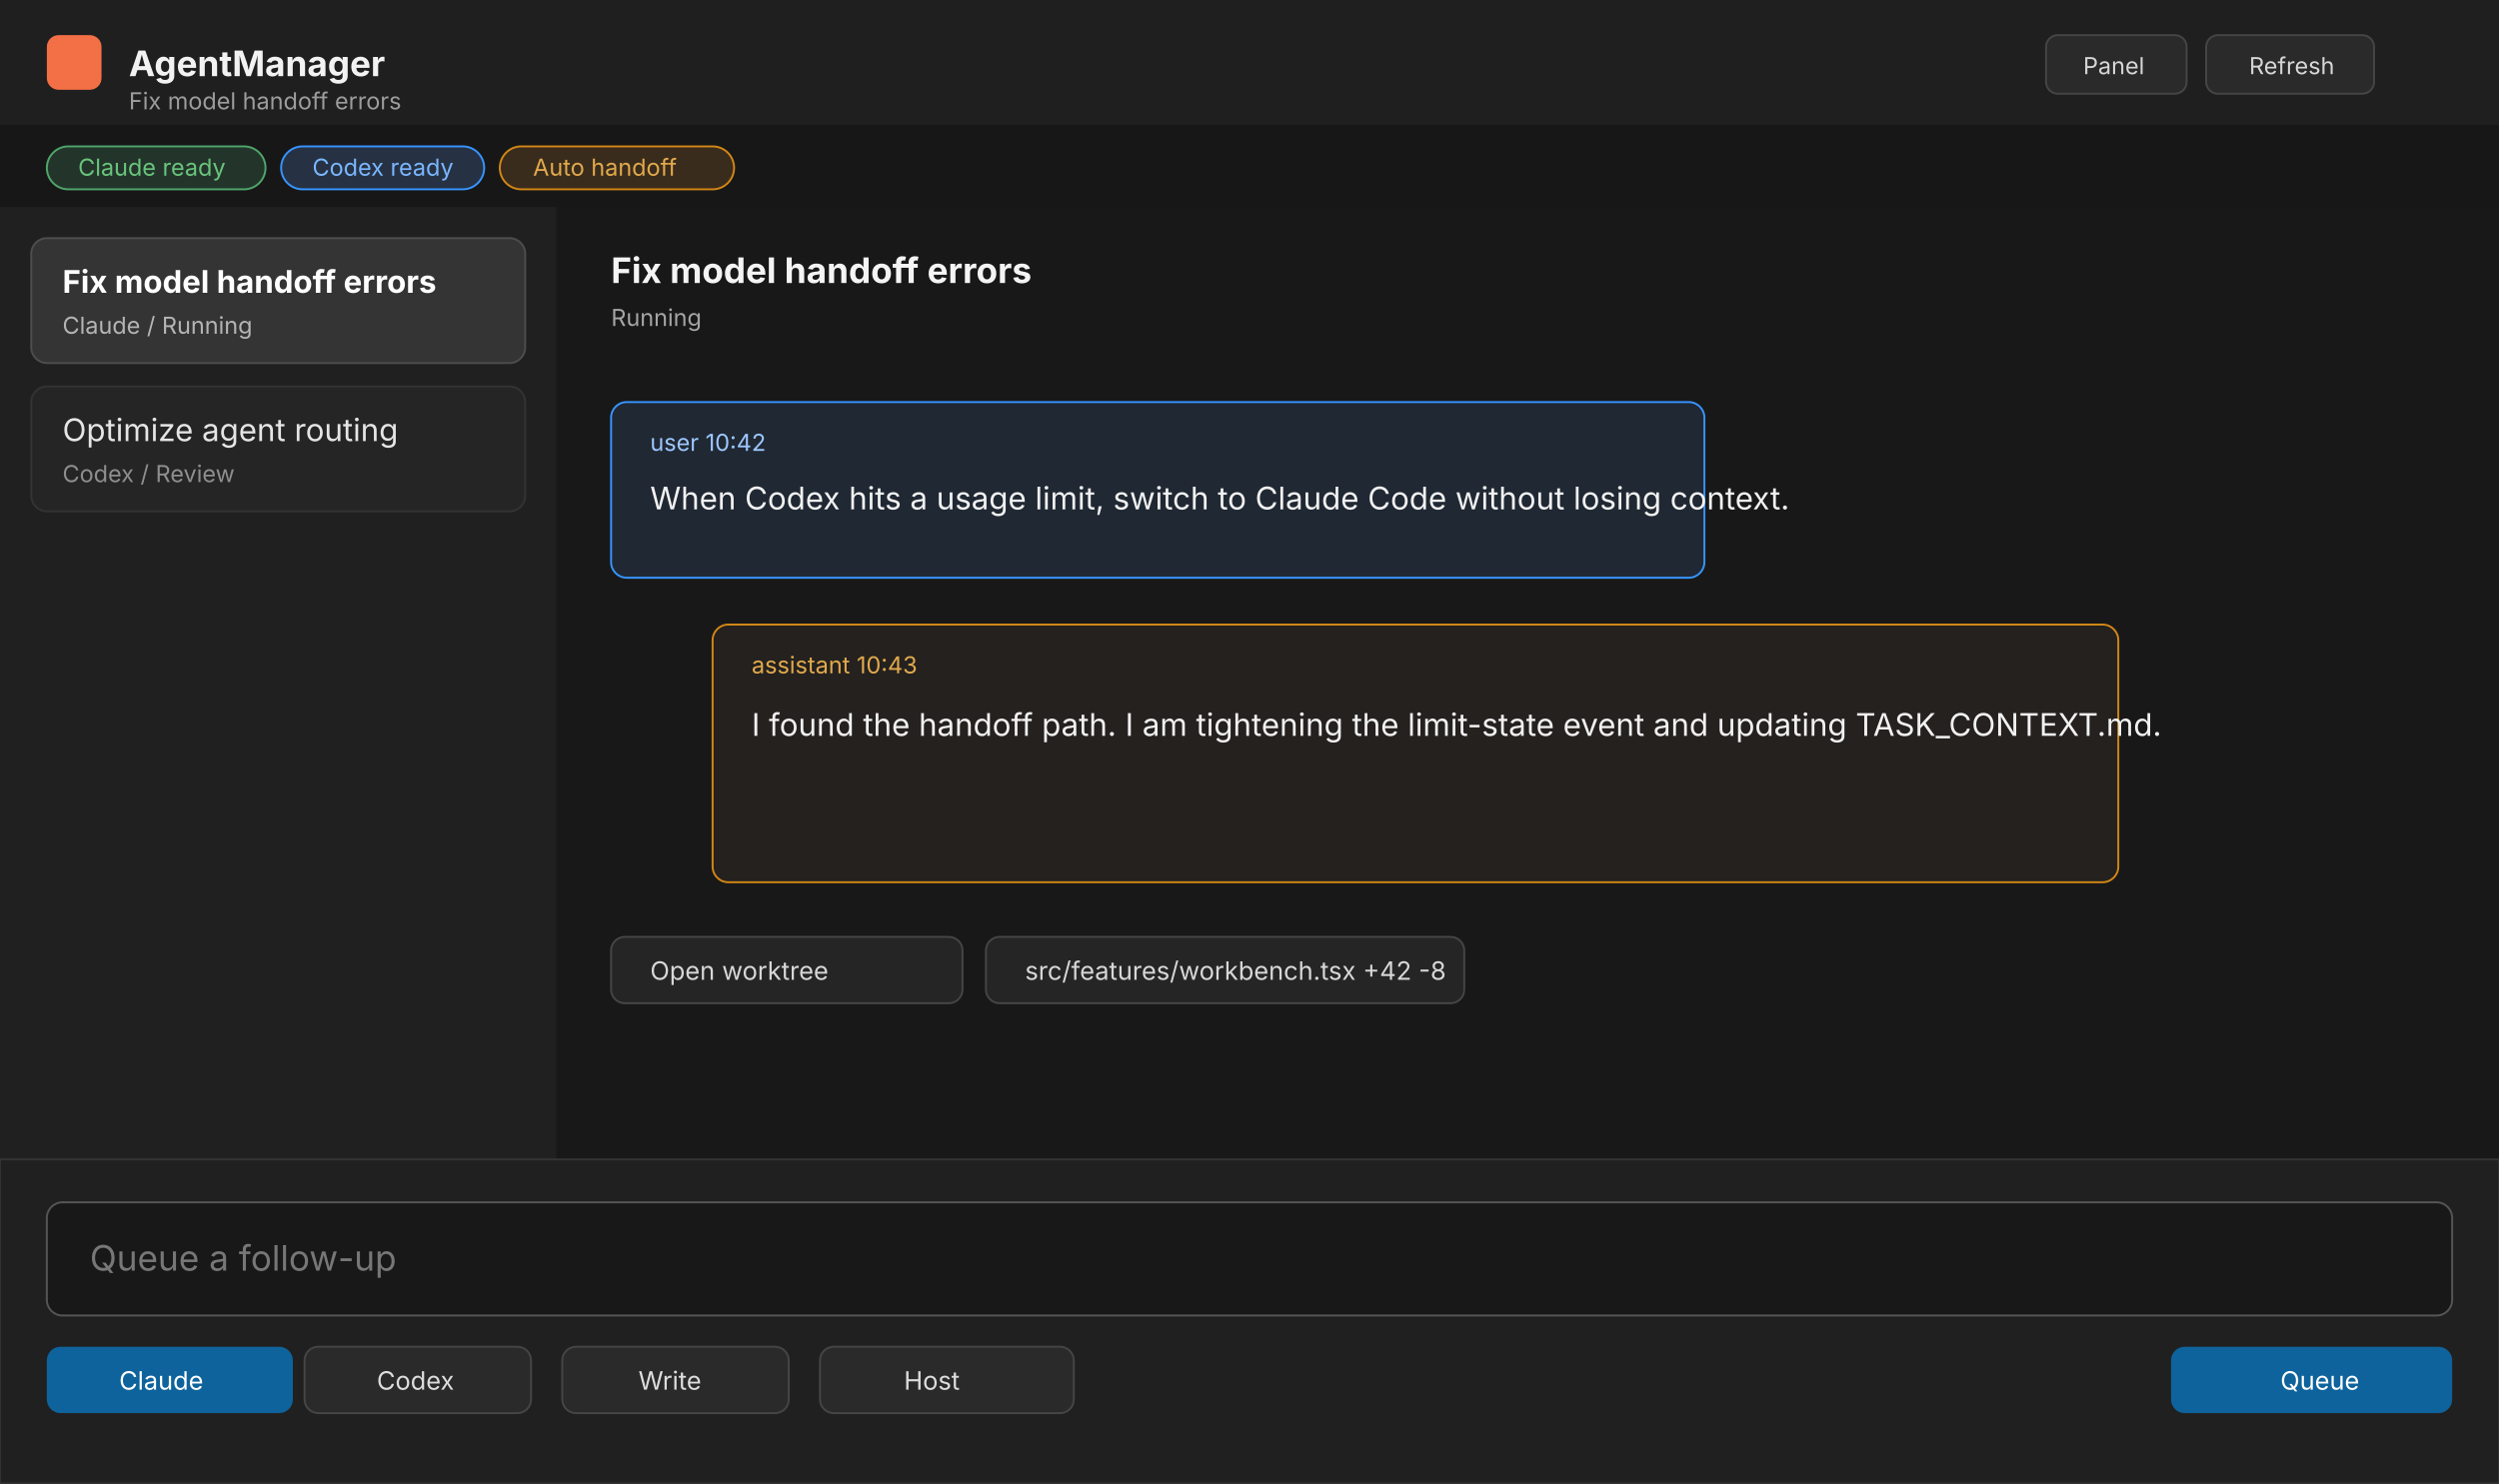
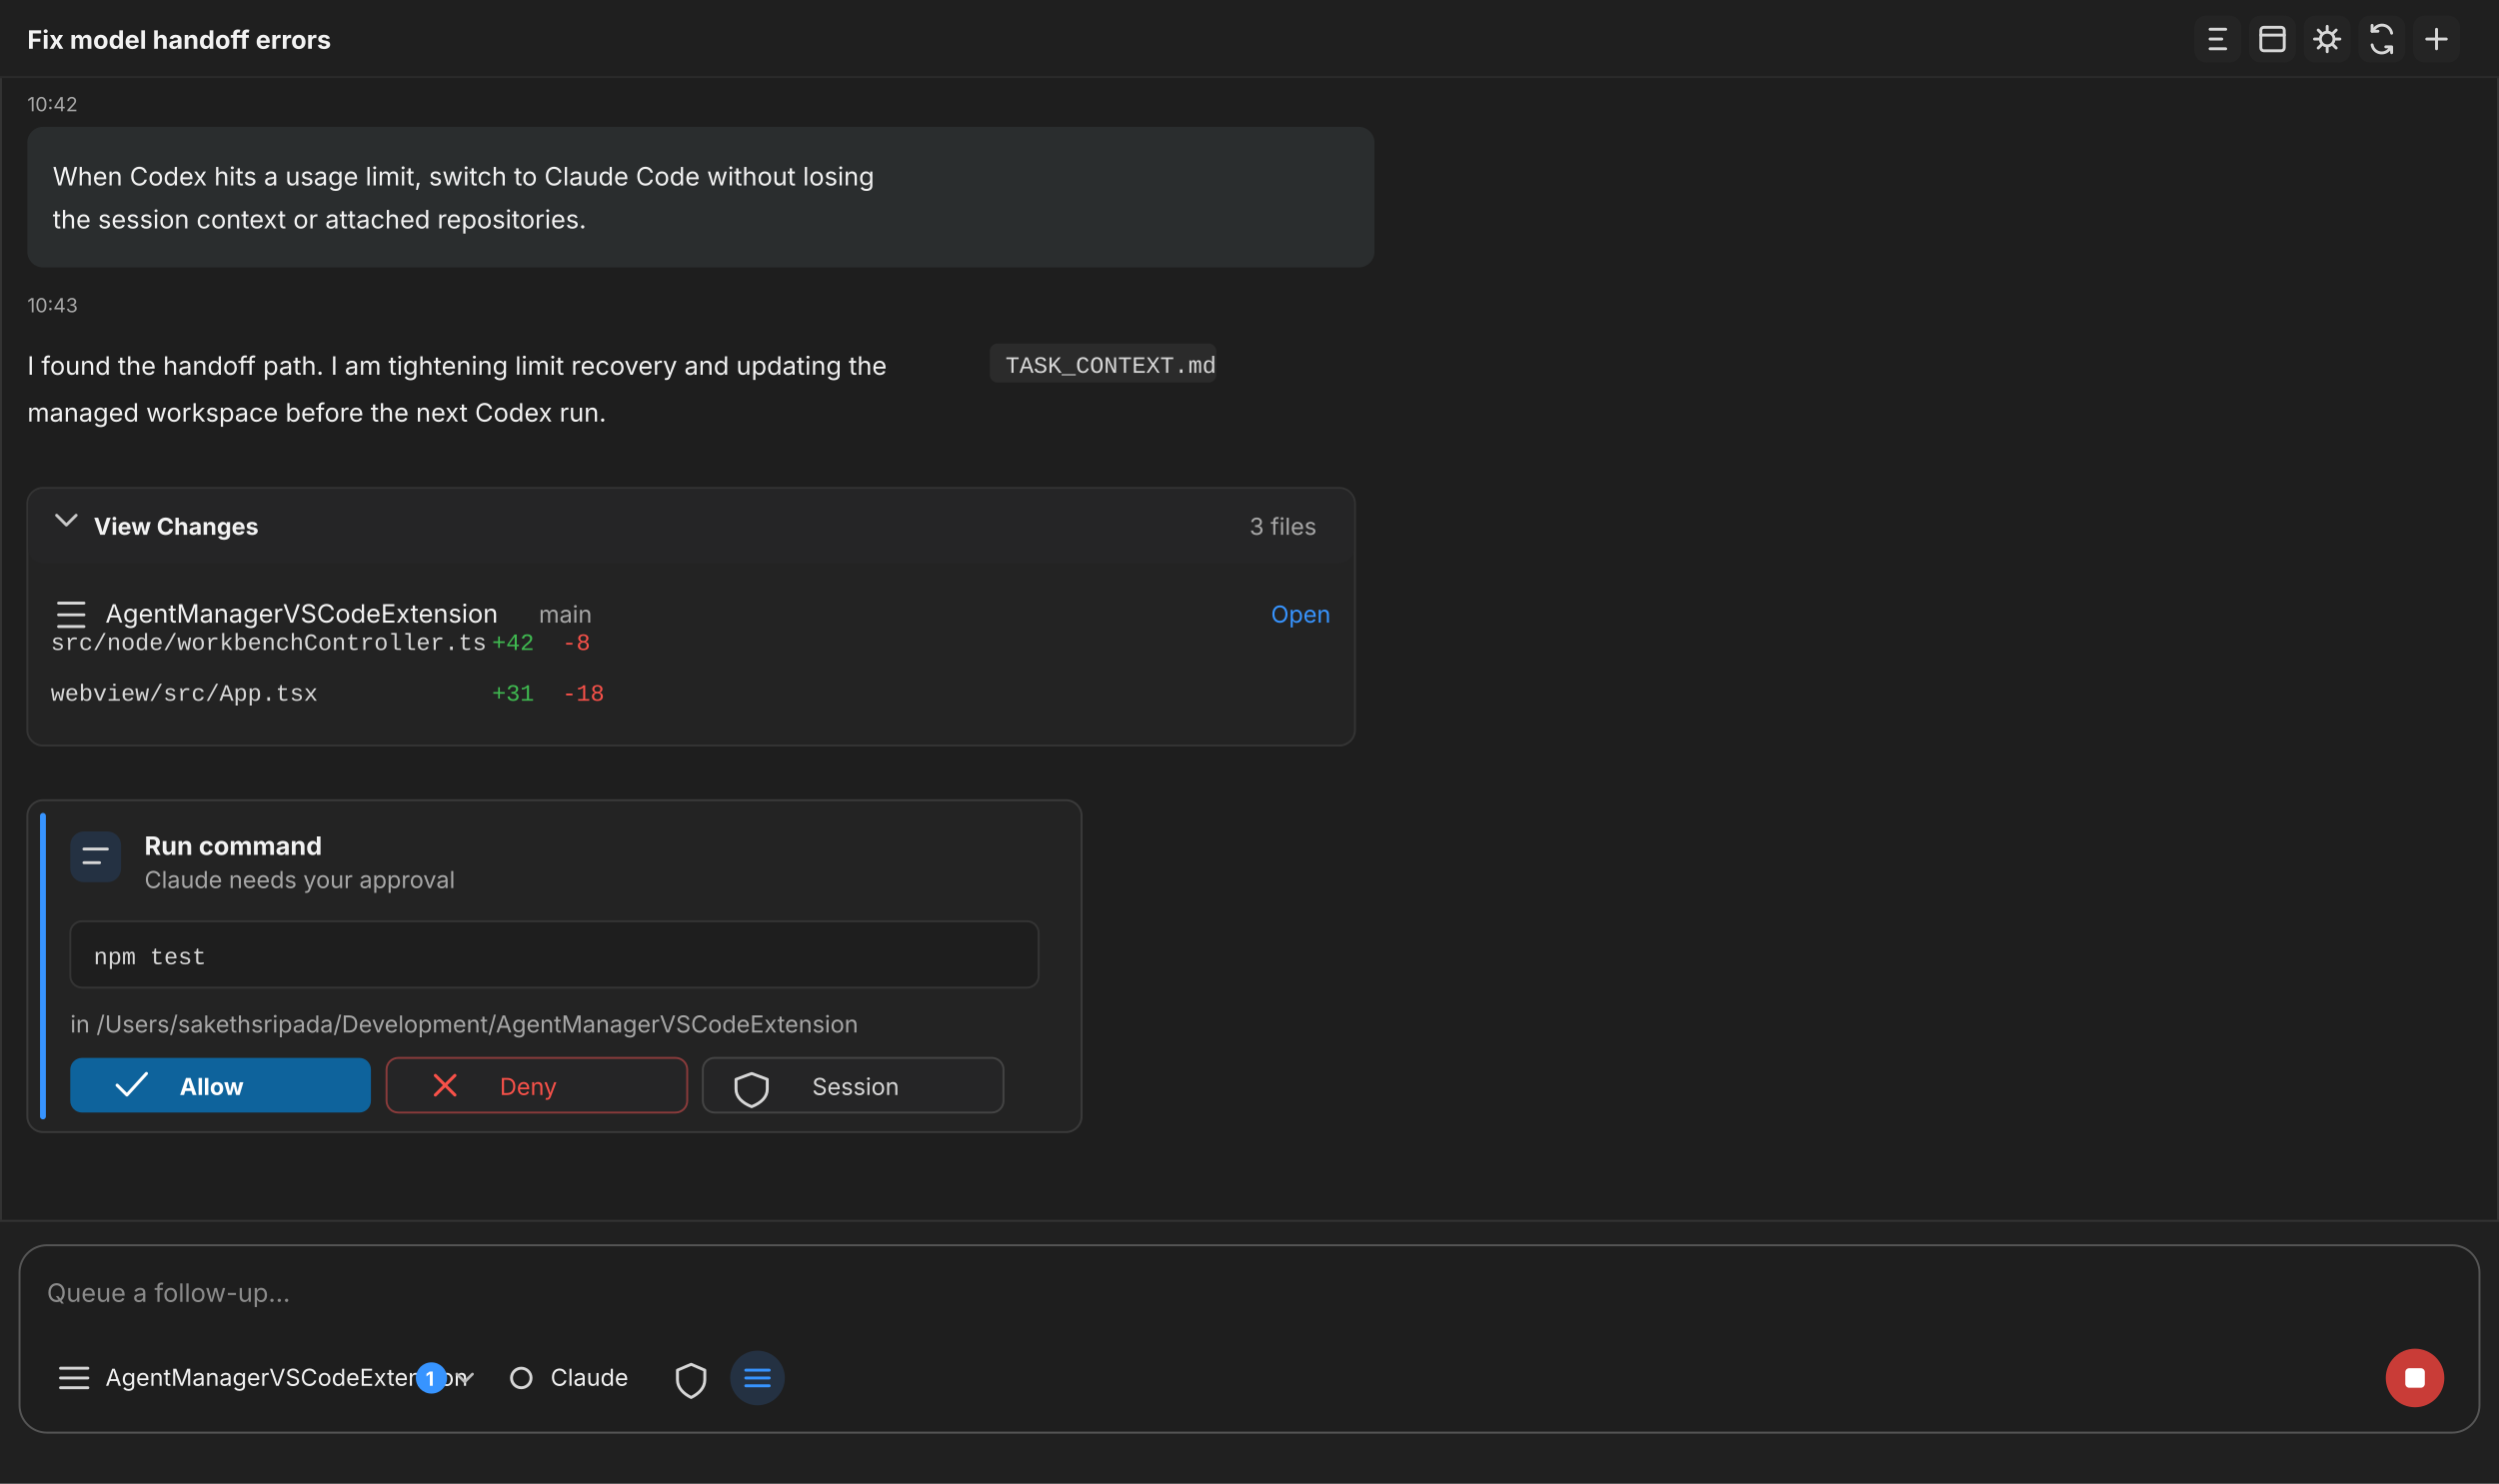
<svg xmlns="http://www.w3.org/2000/svg" width="1280" height="760" viewBox="0 0 1280 760" fill="none">
-   <rect width="1280" height="760" fill="#181818" />
-   <rect x="1" y="1" width="1278" height="758" stroke="#333" />
-   <rect x="0" y="0" width="1280" height="64" fill="#1f1f1f" />
-   <rect x="24" y="18" width="28" height="28" rx="6" fill="#f36f45" />
-   <text x="66" y="39" fill="#f2f2f2" font-family="-apple-system,BlinkMacSystemFont,Segoe UI,sans-serif" font-size="18" font-weight="700">AgentManager</text>
-   <text x="66" y="56" fill="#9c9c9c" font-family="-apple-system,BlinkMacSystemFont,Segoe UI,sans-serif" font-size="12">Fix model handoff errors</text>
-   <rect x="1048" y="18" width="72" height="30" rx="6" fill="#2a2a2a" stroke="#454545" />
-   <text x="1067" y="38" fill="#d6d6d6" font-family="-apple-system,BlinkMacSystemFont,Segoe UI,sans-serif" font-size="12">Panel</text>
-   <rect x="1130" y="18" width="86" height="30" rx="6" fill="#2a2a2a" stroke="#454545" />
-   <text x="1152" y="38" fill="#d6d6d6" font-family="-apple-system,BlinkMacSystemFont,Segoe UI,sans-serif" font-size="12">Refresh</text>
-   <rect x="0" y="64" width="1280" height="42" fill="#171717" />
-   <rect x="24" y="75" width="112" height="22" rx="11" fill="#23352b" stroke="#4fa56b" />
-   <text x="40" y="90" fill="#69c47b" font-family="-apple-system,BlinkMacSystemFont,Segoe UI,sans-serif" font-size="12">Claude ready</text>
-   <rect x="144" y="75" width="104" height="22" rx="11" fill="#263243" stroke="#3794ff" />
-   <text x="160" y="90" fill="#7ab6ff" font-family="-apple-system,BlinkMacSystemFont,Segoe UI,sans-serif" font-size="12">Codex ready</text>
-   <rect x="256" y="75" width="120" height="22" rx="11" fill="#3a2c1c" stroke="#d18616" />
-   <text x="273" y="90" fill="#e1a94c" font-family="-apple-system,BlinkMacSystemFont,Segoe UI,sans-serif" font-size="12">Auto handoff</text>
-   <rect x="0" y="106" width="285" height="488" fill="#202020" />
-   <rect x="16" y="122" width="253" height="64" rx="8" fill="#343434" stroke="#4d4d4d" />
-   <text x="32" y="150" fill="#fff" font-family="-apple-system,BlinkMacSystemFont,Segoe UI,sans-serif" font-size="16" font-weight="700">Fix model handoff errors</text>
-   <text x="32" y="171" fill="#b4b4b4" font-family="-apple-system,BlinkMacSystemFont,Segoe UI,sans-serif" font-size="12">Claude / Running</text>
-   <rect x="16" y="198" width="253" height="64" rx="8" fill="#252525" stroke="#333" />
-   <text x="32" y="226" fill="#e5e5e5" font-family="-apple-system,BlinkMacSystemFont,Segoe UI,sans-serif" font-size="16">Optimize agent routing</text>
-   <text x="32" y="247" fill="#8e8e8e" font-family="-apple-system,BlinkMacSystemFont,Segoe UI,sans-serif" font-size="12">Codex / Review</text>
-   <rect x="285" y="106" width="995" height="488" fill="#181818" />
-   <text x="313" y="145" fill="#f4f4f4" font-family="-apple-system,BlinkMacSystemFont,Segoe UI,sans-serif" font-size="18" font-weight="700">Fix model handoff errors</text>
-   <text x="313" y="167" fill="#a5a5a5" font-family="-apple-system,BlinkMacSystemFont,Segoe UI,sans-serif" font-size="12">Running</text>
-   <rect x="313" y="206" width="560" height="90" rx="8" fill="#202833" stroke="#3794ff" />
-   <text x="333" y="231" fill="#9cc7ff" font-family="-apple-system,BlinkMacSystemFont,Segoe UI,sans-serif" font-size="12">user 10:42</text>
-   <text x="333" y="261" fill="#f1f1f1" font-family="-apple-system,BlinkMacSystemFont,Segoe UI,sans-serif" font-size="16">When Codex hits a usage limit, switch to Claude Code without losing context.</text>
-   <rect x="365" y="320" width="720" height="132" rx="8" fill="#24211f" stroke="#d18616" />
-   <text x="385" y="345" fill="#e1a94c" font-family="-apple-system,BlinkMacSystemFont,Segoe UI,sans-serif" font-size="12">assistant 10:43</text>
-   <text x="385" y="377" fill="#f1f1f1" font-family="-apple-system,BlinkMacSystemFont,Segoe UI,sans-serif" font-size="16">I found the handoff path. I am tightening the limit-state event and updating TASK_CONTEXT.md.</text>
-   <rect x="313" y="480" width="180" height="34" rx="7" fill="#252525" stroke="#454545" />
-   <text x="333" y="502" fill="#d7d7d7" font-family="-apple-system,BlinkMacSystemFont,Segoe UI,sans-serif" font-size="13">Open worktree</text>
-   <rect x="505" y="480" width="245" height="34" rx="7" fill="#252525" stroke="#454545" />
-   <text x="525" y="502" fill="#d7d7d7" font-family="-apple-system,BlinkMacSystemFont,Segoe UI,sans-serif" font-size="13">src/features/workbench.tsx +42 -8</text>
-   <rect x="0" y="594" width="1280" height="166" fill="#202020" stroke="#333" />
-   <rect x="24" y="616" width="1232" height="58" rx="8" fill="#181818" stroke="#555" />
-   <text x="46" y="651" fill="#777" font-family="-apple-system,BlinkMacSystemFont,Segoe UI,sans-serif" font-size="18">Queue a follow-up</text>
-   <rect x="24" y="690" width="126" height="34" rx="7" fill="#0e639c" />
-   <text x="61" y="712" fill="#fff" font-family="-apple-system,BlinkMacSystemFont,Segoe UI,sans-serif" font-size="13">Claude</text>
-   <rect x="156" y="690" width="116" height="34" rx="7" fill="#2a2a2a" stroke="#454545" />
-   <text x="193" y="712" fill="#ddd" font-family="-apple-system,BlinkMacSystemFont,Segoe UI,sans-serif" font-size="13">Codex</text>
-   <rect x="288" y="690" width="116" height="34" rx="7" fill="#2a2a2a" stroke="#454545" />
-   <text x="327" y="712" fill="#ddd" font-family="-apple-system,BlinkMacSystemFont,Segoe UI,sans-serif" font-size="13">Write</text>
-   <rect x="420" y="690" width="130" height="34" rx="7" fill="#2a2a2a" stroke="#454545" />
-   <text x="463" y="712" fill="#ddd" font-family="-apple-system,BlinkMacSystemFont,Segoe UI,sans-serif" font-size="13">Host</text>
-   <rect x="1112" y="690" width="144" height="34" rx="7" fill="#0e639c" />
-   <text x="1168" y="712" fill="#fff" font-family="-apple-system,BlinkMacSystemFont,Segoe UI,sans-serif" font-size="13">Queue</text>
+   <defs>
+     <style>
+       text { font-family: -apple-system, BlinkMacSystemFont, "Segoe UI", sans-serif; }
+       .mono { font-family: "SFMono-Regular", Consolas, "Liberation Mono", monospace; }
+       .fg { fill: #f2f2f2; }
+       .muted { fill: #a7a7a7; }
+       .soft { fill: #d7d7d7; }
+       .tiny { font-size: 10px; }
+       .small { font-size: 12px; }
+       .body { font-size: 13px; }
+       .title { font-size: 13px; font-weight: 700; }
+       .strong { font-weight: 700; }
+       .chip { fill: #252526; stroke: #3a3a3a; }
+       .icon { stroke: #d7d7d7; stroke-width: 1.5; stroke-linecap: round; stroke-linejoin: round; }
+       .blue { fill: #3794ff; }
+       .green { fill: #3fb950; }
+       .red { fill: #f85149; }
+     </style>
+   </defs>
+   <rect width="1280" height="760" fill="#1e1e1e" />
+   <rect x="0.5" y="0.5" width="1279" height="759" stroke="#333333" />
+   <rect x="0" y="0" width="1280" height="40" fill="#1f1f1f" />
+   <line x1="0" y1="39.5" x2="1280" y2="39.5" stroke="#2b2b2b" />
+   <text x="14" y="25" class="title fg">Fix model handoff errors</text>
+   <g transform="translate(1124 8)">
+     <rect width="24" height="24" rx="6" fill="#242424" />
+     <path class="icon" d="M8 7h8M8 12h6M8 17h8" />
+   </g>
+   <g transform="translate(1152 8)">
+     <rect width="24" height="24" rx="6" fill="#242424" />
+     <rect x="6" y="6" width="12" height="12" rx="1.5" class="icon" fill="none" />
+     <path class="icon" d="M6 10h12" />
+   </g>
+   <g transform="translate(1180 8)">
+     <rect width="24" height="24" rx="6" fill="#242424" />
+     <circle cx="12" cy="12" r="3.5" class="icon" fill="none" />
+     <path class="icon" d="M12 5.5v2M12 16.5v2M5.5 12h2M16.5 12h2M7.4 7.4l1.4 1.4M15.2 15.2l1.4 1.4M16.6 7.4l-1.4 1.4M8.8 15.2l-1.4 1.4" />
+   </g>
+   <g transform="translate(1208 8)">
+     <rect width="24" height="24" rx="6" fill="#242424" />
+     <path class="icon" d="M17 9a5 5 0 0 0-8.7-2.4L7 8" />
+     <path class="icon" d="M7 5v3h3M7 15a5 5 0 0 0 8.7 2.4L17 16M17 19v-3h-3" />
+   </g>
+   <g transform="translate(1236 8)">
+     <rect width="24" height="24" rx="6" fill="#242424" />
+     <path class="icon" d="M12 7v10M7 12h10" />
+   </g>
+   <g transform="translate(14 57)">
+     <text x="0" y="0" class="tiny muted">10:42</text>
+     <rect x="0" y="8" width="690" height="72" rx="8" fill="#2a2d2e" />
+     <text x="13" y="38" class="body fg">When Codex hits a usage limit, switch to Claude Code without losing</text>
+     <text x="13" y="60" class="body fg">the session context or attached repositories.</text>
+   </g>
+   <g transform="translate(14 160)">
+     <text x="0" y="0" class="tiny muted">10:43</text>
+     <text x="0" y="32" class="body fg">I found the handoff path. I am tightening limit recovery and updating the</text>
+     <rect x="493" y="16" width="116" height="20" rx="4" fill="#2b2b2b" />
+     <text x="501" y="31" class="mono small soft">TASK_CONTEXT.md</text>
+     <text x="0" y="56" class="body fg">managed workspace before the next Codex run.</text>
+   </g>
+   <g transform="translate(14 250)">
+     <rect width="680" height="132" rx="8" fill="#232323" stroke="#343434" />
+     <rect x="0.5" y="0.5" width="679" height="38" rx="7.5" fill="#252526" />
+     <path d="M15 14l5 5 5-5" stroke="#c8c8c8" stroke-width="1.5" stroke-linecap="round" stroke-linejoin="round" />
+     <text x="34" y="24" class="small strong fg">View Changes</text>
+     <text x="626" y="24" class="small muted">3 files</text>
+     <g transform="translate(12 53)">
+       <path class="icon" d="M4 6h13M4 12h13M4 18h13" />
+       <text x="28" y="16" class="body fg">AgentManagerVSCodeExtension</text>
+       <text x="250" y="16" class="small muted">main</text>
+       <text x="625" y="16" class="small blue">Open</text>
+     </g>
+     <g transform="translate(12 83)">
+       <text x="0" y="0" class="mono small soft">src/node/workbenchController.ts</text>
+       <text x="226" y="0" class="mono small green">+42</text>
+       <text x="262" y="0" class="mono small red">-8</text>
+       <text x="0" y="26" class="mono small soft">webview/src/App.tsx</text>
+       <text x="226" y="26" class="mono small green">+31</text>
+       <text x="262" y="26" class="mono small red">-18</text>
+     </g>
+   </g>
+   <g transform="translate(14 410)">
+     <rect width="540" height="170" rx="8" fill="#232323" stroke="#3a3a3a" />
+     <path d="M8 8v154" stroke="#3794ff" stroke-width="3" stroke-linecap="round" />
+     <rect x="22" y="16" width="26" height="26" rx="7" fill="#243142" />
+     <path class="icon" d="M29 25h12M29 32h8" />
+     <text x="60" y="28" class="body strong fg">Run command</text>
+     <text x="60" y="45" class="small muted">Claude needs your approval</text>
+     <rect x="22" y="62" width="496" height="34" rx="6" fill="#1e1e1e" stroke="#343434" />
+     <text x="34" y="84" class="mono small soft">npm test</text>
+     <text x="22" y="119" class="small muted">in /Users/sakethsripada/Development/AgentManagerVSCodeExtension</text>
+     <rect x="22" y="132" width="154" height="28" rx="6" fill="#0e639c" />
+     <path d="M46 146l5 5 10-11" stroke="#ffffff" stroke-width="1.6" stroke-linecap="round" stroke-linejoin="round" />
+     <text x="78" y="151" class="small strong" fill="#ffffff">Allow</text>
+     <rect x="184" y="132" width="154" height="28" rx="6" fill="#252526" stroke="#8a3b3b" />
+     <path d="M209 141l10 10M219 141l-10 10" stroke="#f85149" stroke-width="1.6" stroke-linecap="round" />
+     <text x="242" y="151" class="small" fill="#f85149">Deny</text>
+     <rect x="346" y="132" width="154" height="28" rx="6" fill="#252526" stroke="#444444" />
+     <path class="icon" d="M371 140l8 3v5c0 4-3 7-8 9-5-2-8-5-8-9v-5l8-3z" />
+     <text x="402" y="151" class="small soft">Session</text>
+   </g>
+   <rect x="0" y="625" width="1280" height="135" fill="#202020" />
+   <line x1="0" y1="625.5" x2="1280" y2="625.5" stroke="#333333" />
+   <rect x="10" y="638" width="1260" height="96" rx="14" fill="#1e1e1e" stroke="#555555" />
+   <text x="24" y="667" font-size="13" fill="#8b8b8b">Queue a follow-up...</text>
+   <g transform="translate(20 692)">
+     <rect width="226" height="28" rx="14" fill="#1e1e1e" />
+     <path class="icon" d="M11 9h14M11 14h14M11 19h14" />
+     <text x="34" y="18" class="small fg">AgentManagerVSCodeExtension</text>
+     <circle cx="201" cy="14" r="8" fill="#3794ff" />
+     <text x="198" y="18" class="tiny strong" fill="#ffffff">1</text>
+     <path d="M214 12l4 4 4-4" stroke="#bdbdbd" stroke-width="1.4" stroke-linecap="round" stroke-linejoin="round" />
+   </g>
+   <g transform="translate(252 692)">
+     <rect width="82" height="28" rx="14" fill="#1e1e1e" />
+     <circle cx="15" cy="14" r="5" stroke="#d7d7d7" stroke-width="1.5" />
+     <text x="30" y="18" class="small fg">Claude</text>
+   </g>
+   <g transform="translate(340 692)">
+     <rect width="28" height="28" rx="14" fill="#1e1e1e" />
+     <path class="icon" d="M14 7l7 3v5c0 4-3 7-7 9-4-2-7-5-7-9v-5l7-3z" />
+   </g>
+   <g transform="translate(374 692)">
+     <rect width="28" height="28" rx="14" fill="#243142" />
+     <path d="M8 10h12M8 14h12M8 18h12" stroke="#3794ff" stroke-width="1.5" stroke-linecap="round" />
+   </g>
+   <g transform="translate(1222 691)">
+     <circle cx="15" cy="15" r="15" fill="#c93c37" />
+     <rect x="10" y="10" width="10" height="10" rx="2" fill="#ffffff" />
+   </g>
</svg>
